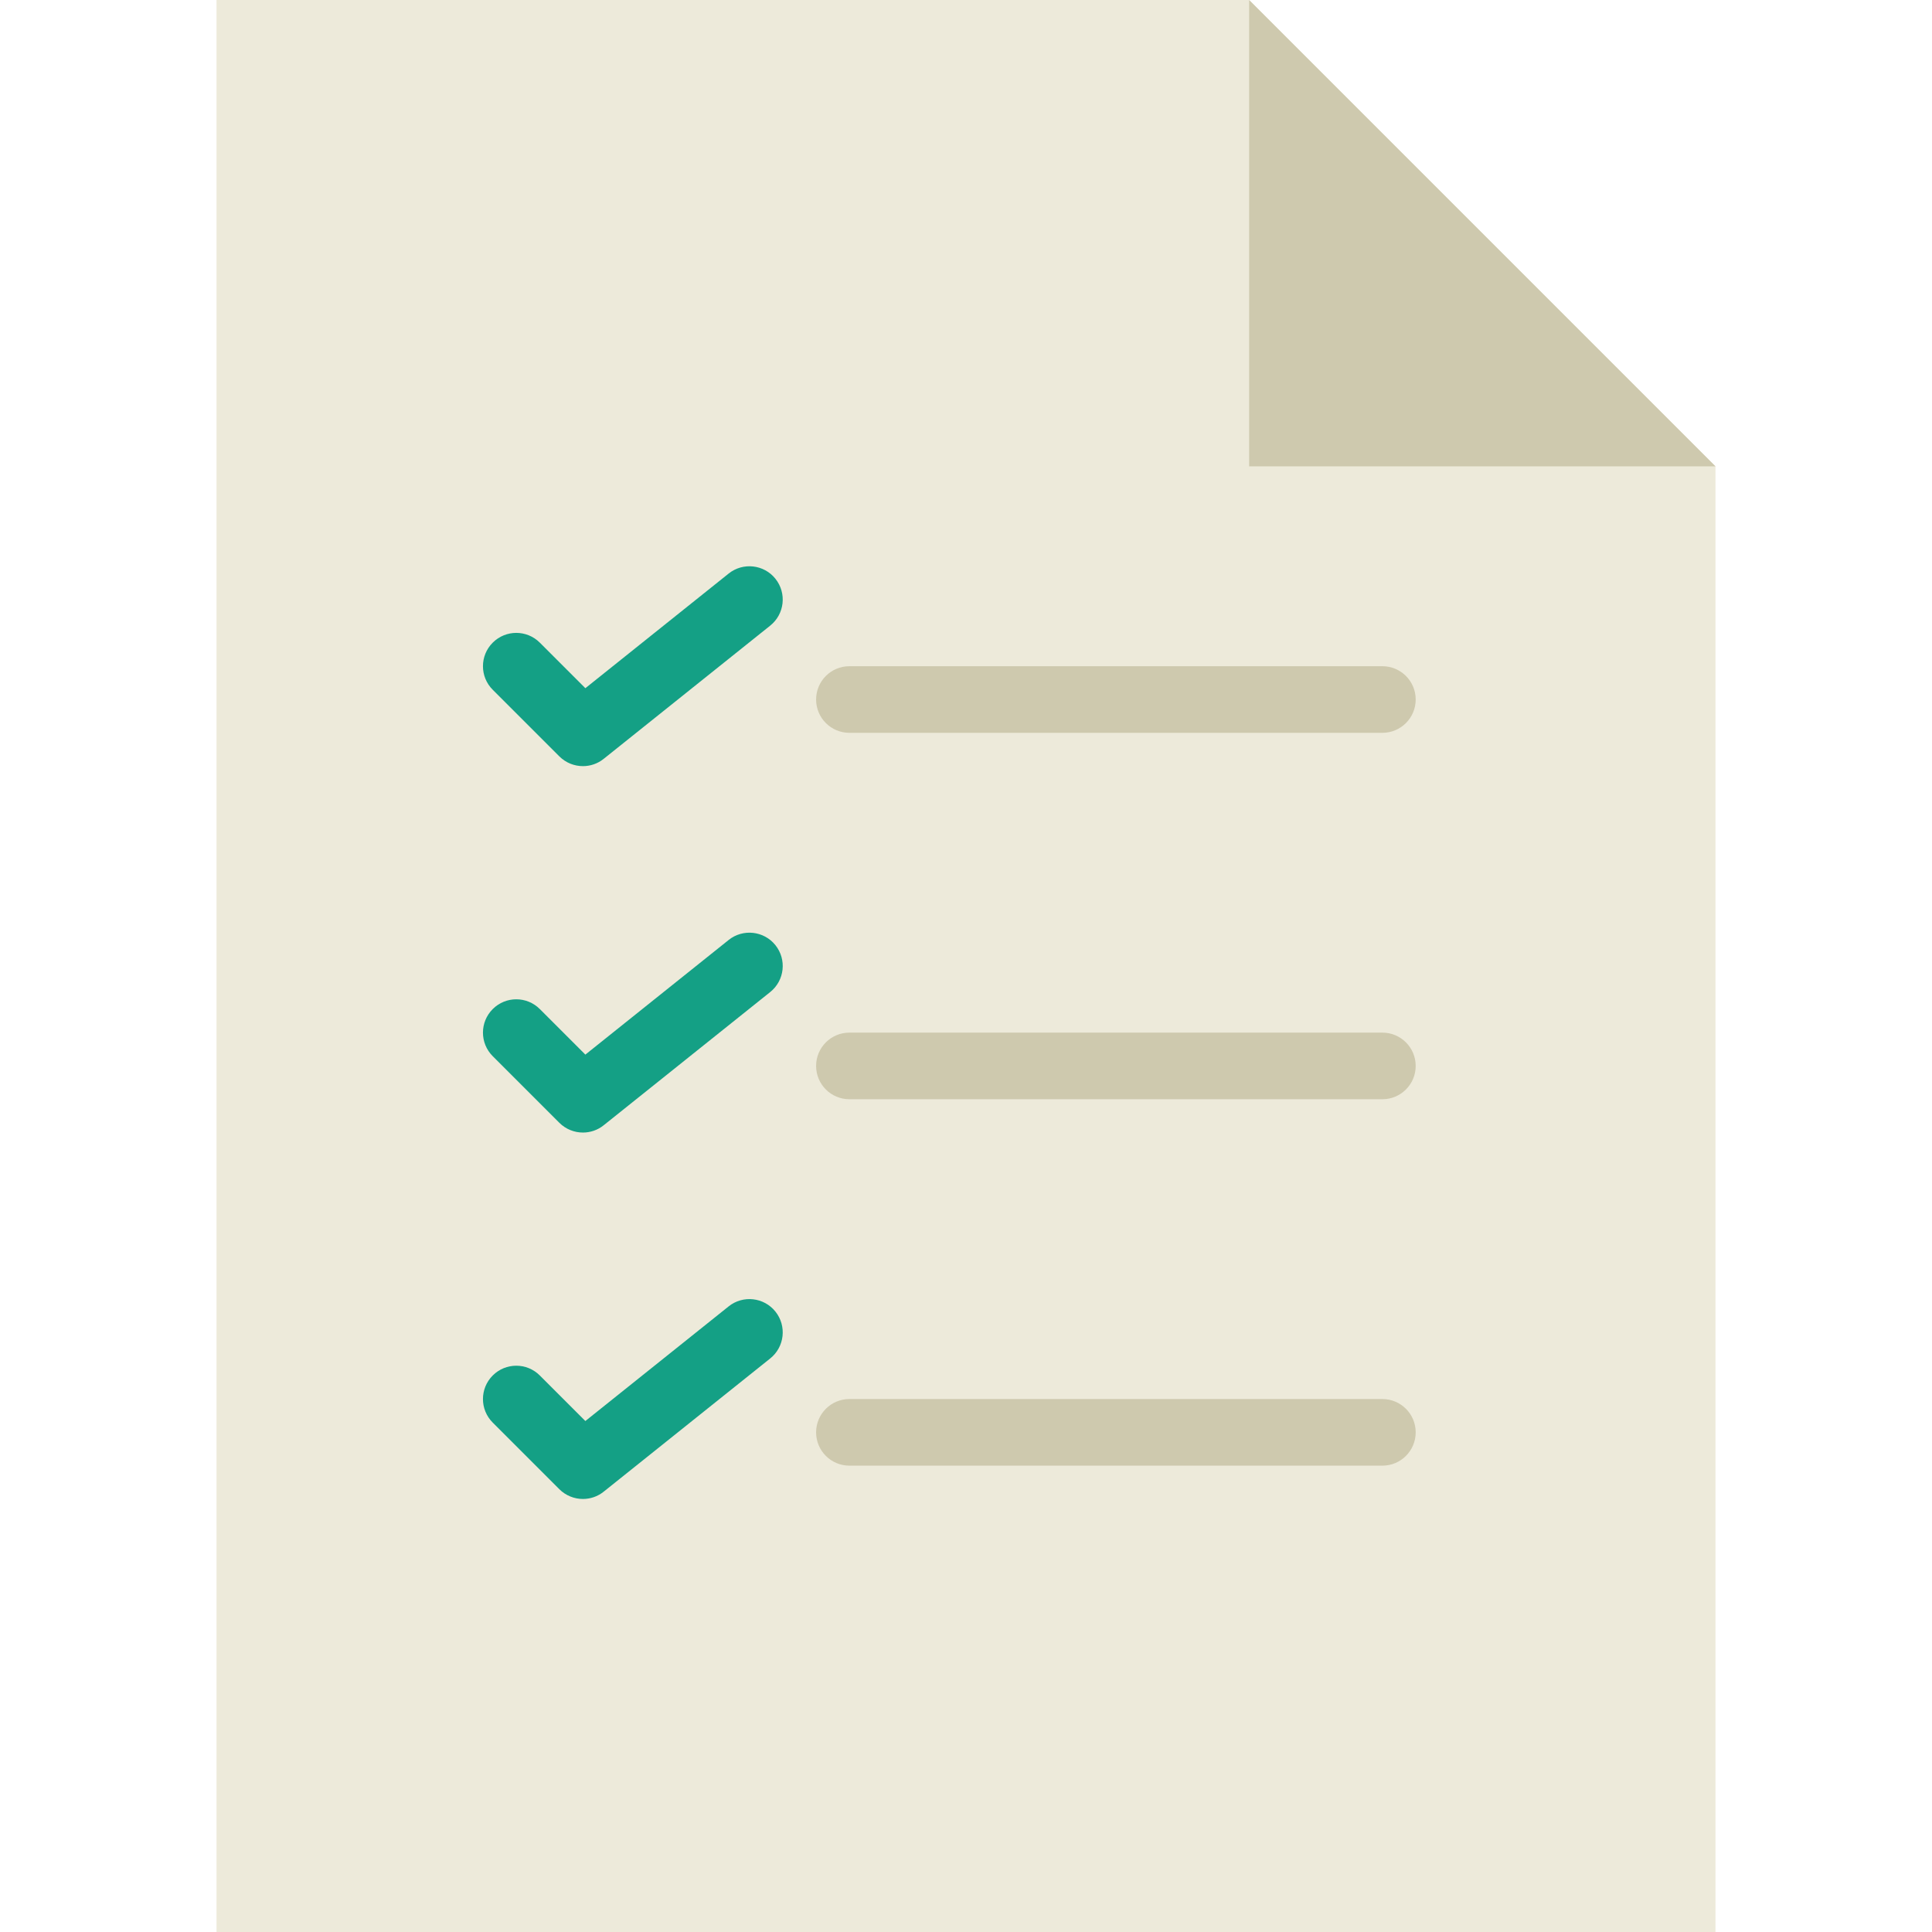
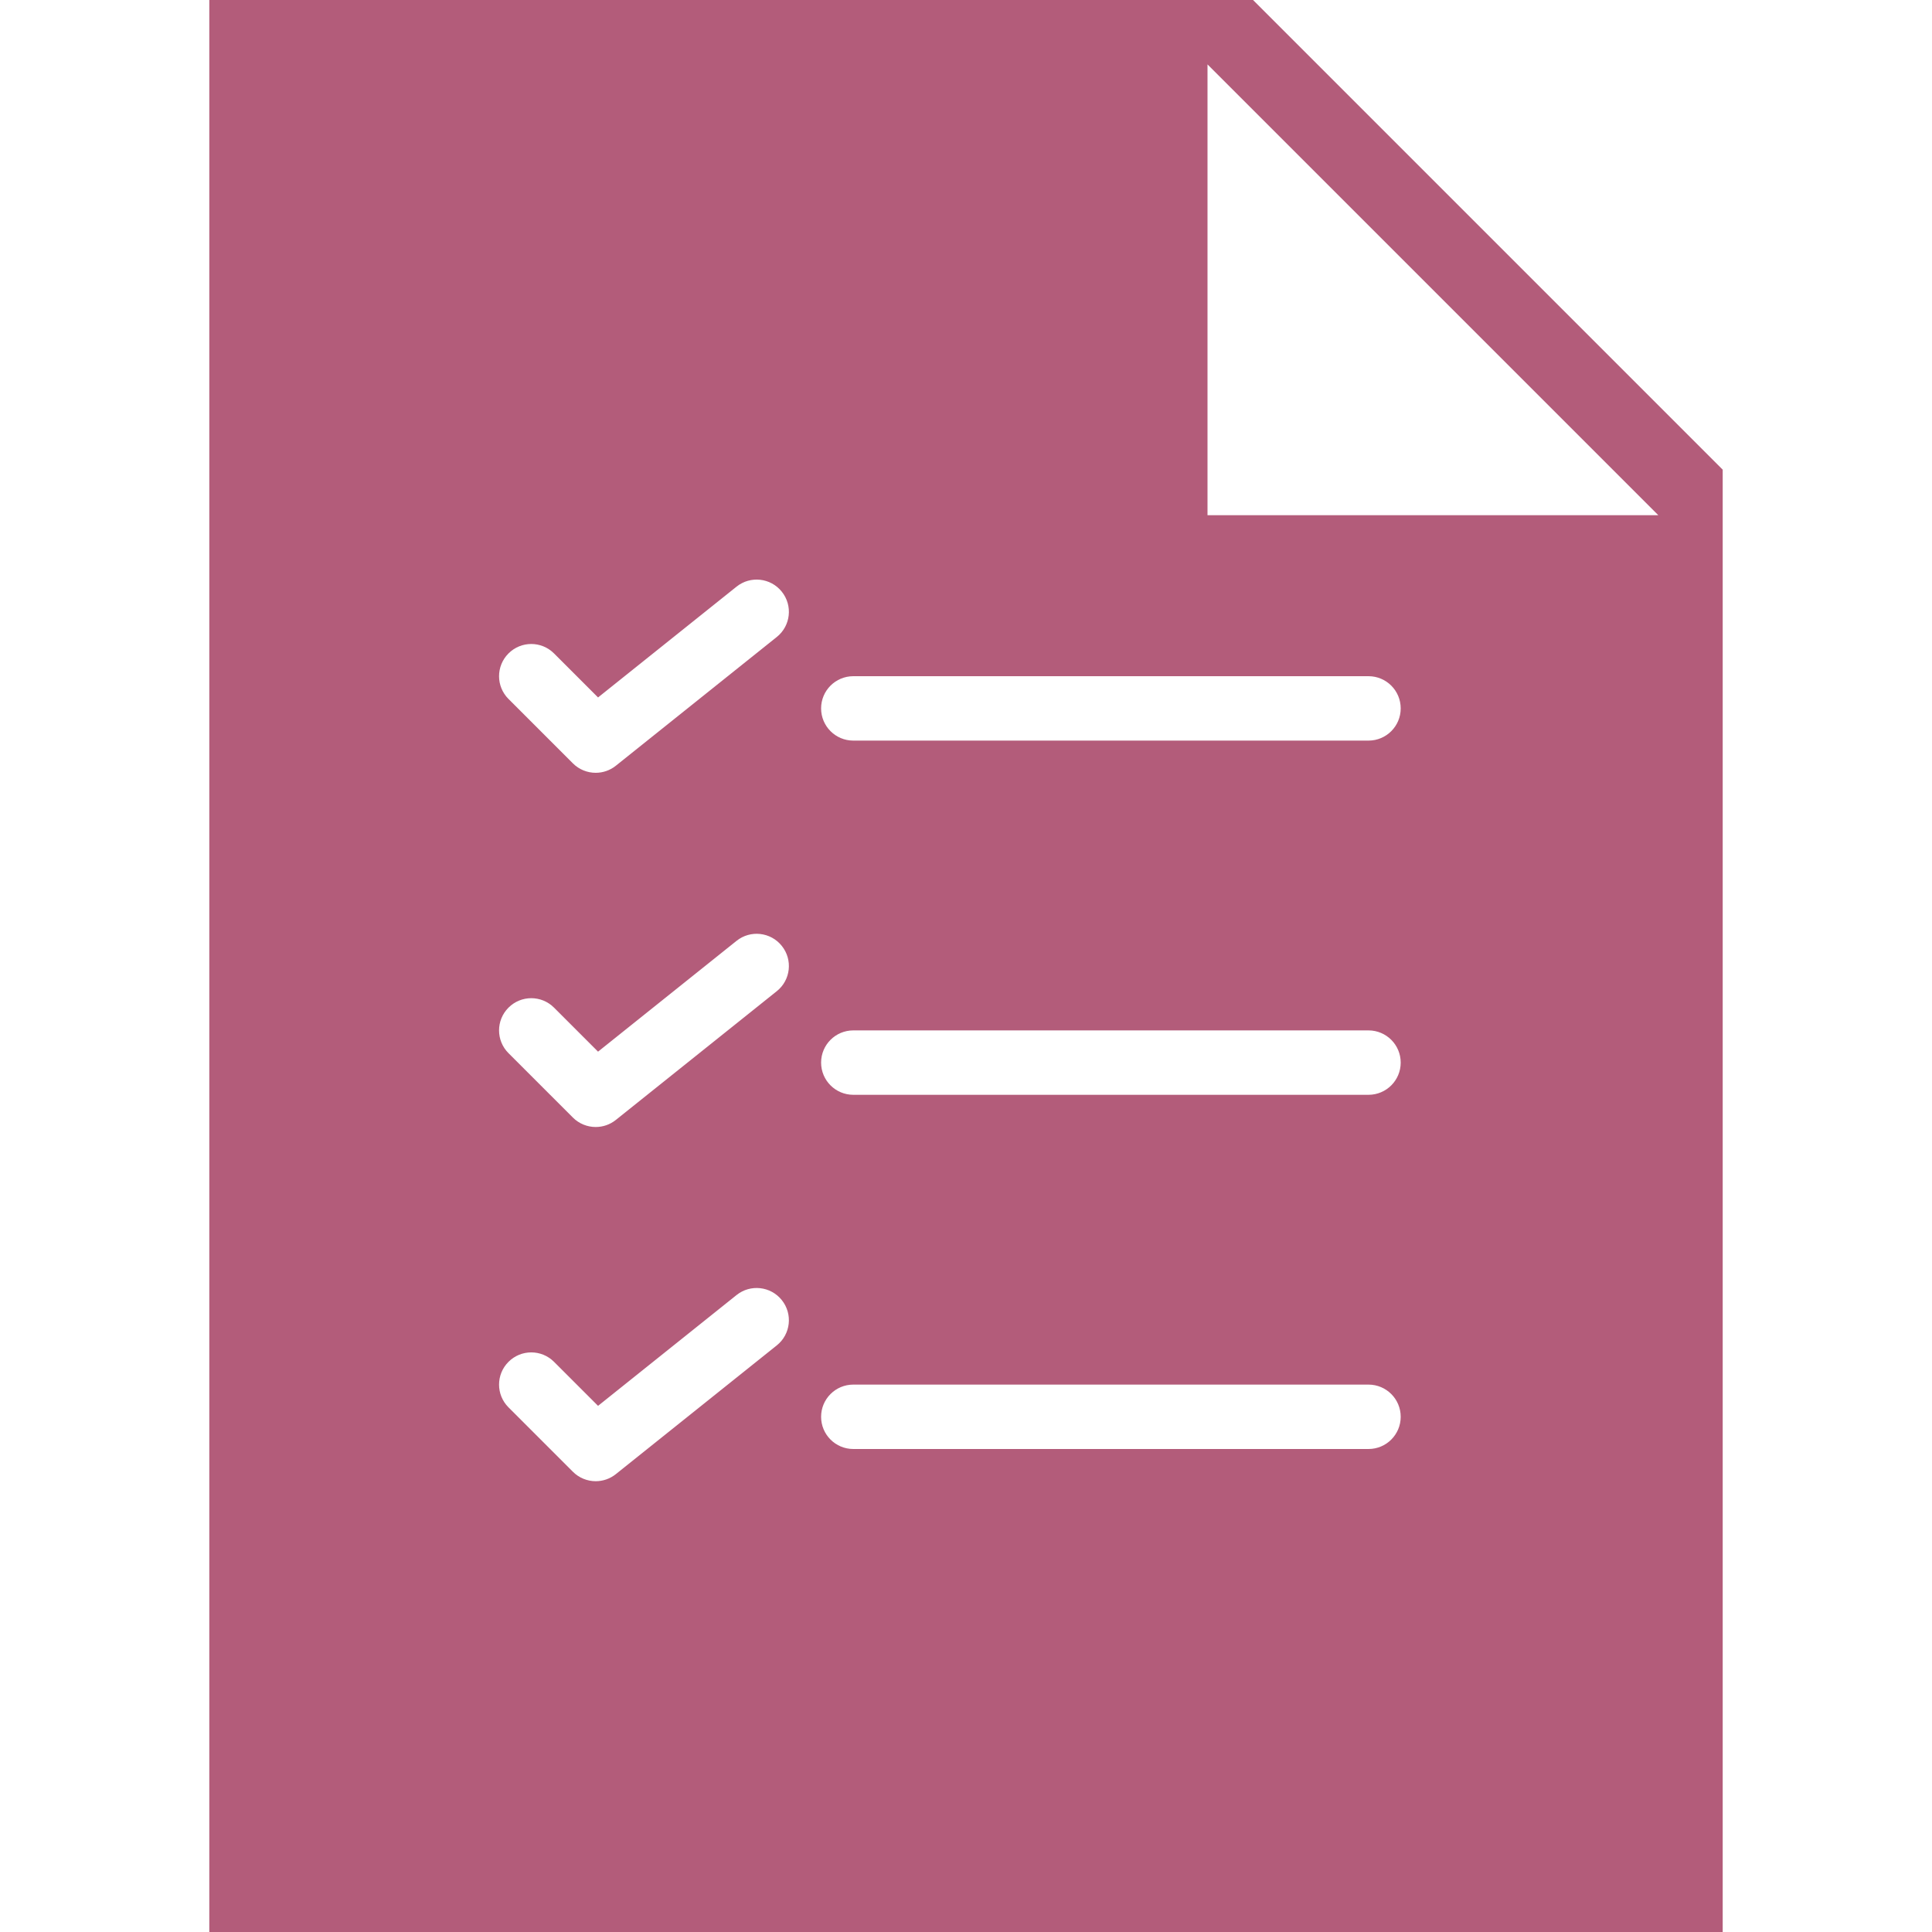
- <svg xmlns="http://www.w3.org/2000/svg" version="1.1" id="Capa_1" x="0px" y="0px" viewBox="0 0 58 58" style="enable-background:new 0 0 58 58;" xml:space="preserve">
-   <polygon style="fill:#EDEADA;" points="51.5,14 37.5,0 6.5,0 6.5,58 51.5,58 " />
-   <polygon style="fill:#CEC9AE;" points="37.5,0 37.5,14 51.5,14 " />
-   <path style="fill:#CEC9AE;" d="M41.5,22h-16c-0.552,0-1-0.447-1-1s0.448-1,1-1h16c0.552,0,1,0.447,1,1S42.052,22,41.5,22z" />
-   <path style="fill:#14A085;" d="M17.5,23c-0.257,0-0.514-0.099-0.708-0.293l-2-2c-0.391-0.391-0.391-1.023,0-1.414  s1.023-0.391,1.414,0l1.367,1.367l4.301-3.441c0.43-0.345,1.061-0.275,1.405,0.156c0.345,0.432,0.275,1.061-0.156,1.406l-5,4  C17.941,22.928,17.72,23,17.5,23z" />
-   <path style="fill:#CEC9AE;" d="M41.5,33h-16c-0.552,0-1-0.447-1-1s0.448-1,1-1h16c0.552,0,1,0.447,1,1S42.052,33,41.5,33z" />
-   <path style="fill:#14A085;" d="M17.5,34c-0.257,0-0.514-0.099-0.708-0.293l-2-2c-0.391-0.391-0.391-1.023,0-1.414  s1.023-0.391,1.414,0l1.367,1.367l4.301-3.441c0.43-0.345,1.061-0.275,1.405,0.156c0.345,0.432,0.275,1.061-0.156,1.406l-5,4  C17.941,33.928,17.72,34,17.5,34z" />
-   <path style="fill:#CEC9AE;" d="M41.5,44h-16c-0.552,0-1-0.447-1-1s0.448-1,1-1h16c0.552,0,1,0.447,1,1S42.052,44,41.5,44z" />
-   <path style="fill:#14A085;" d="M17.5,45c-0.257,0-0.514-0.099-0.708-0.293l-2-2c-0.391-0.391-0.391-1.023,0-1.414  s1.023-0.391,1.414,0l1.367,1.367l4.301-3.441c0.43-0.345,1.061-0.275,1.405,0.156c0.345,0.432,0.275,1.061-0.156,1.406l-5,4  C17.941,44.928,17.72,45,17.5,45z" />
+ <svg xmlns="http://www.w3.org/2000/svg" version="1.1" id="Capa_1" x="0px" y="0px" viewBox="0 0 60 60" style="enable-background:new 0 0 60 60;" xml:space="preserve" width="512px" height="512px">
+   <path d="M38.914,0H6.5v60h47V14.586L38.914,0z M24.125,41.781l-5,4C18.941,45.928,18.72,46,18.5,46  c-0.257,0-0.514-0.099-0.708-0.293l-2-2c-0.391-0.391-0.391-1.023,0-1.414s1.023-0.391,1.414,0l1.367,1.367l4.301-3.441  c0.43-0.345,1.061-0.275,1.405,0.156C24.626,40.807,24.556,41.436,24.125,41.781z M24.125,30.781l-5,4  C18.941,34.928,18.72,35,18.5,35c-0.257,0-0.514-0.099-0.708-0.293l-2-2c-0.391-0.391-0.391-1.023,0-1.414s1.023-0.391,1.414,0  l1.367,1.367l4.301-3.441c0.43-0.345,1.061-0.275,1.405,0.156C24.626,29.807,24.556,30.436,24.125,30.781z M24.125,19.781l-5,4  C18.941,23.928,18.72,24,18.5,24c-0.257,0-0.514-0.099-0.708-0.293l-2-2c-0.391-0.391-0.391-1.023,0-1.414s1.023-0.391,1.414,0  l1.367,1.367l4.301-3.441c0.43-0.345,1.061-0.275,1.405,0.156C24.626,18.807,24.556,19.436,24.125,19.781z M42.5,45h-16  c-0.552,0-1-0.447-1-1s0.448-1,1-1h16c0.552,0,1,0.447,1,1S43.052,45,42.5,45z M42.5,34h-16c-0.552,0-1-0.447-1-1s0.448-1,1-1h16  c0.552,0,1,0.447,1,1S43.052,34,42.5,34z M42.5,23h-16c-0.552,0-1-0.447-1-1s0.448-1,1-1h16c0.552,0,1,0.447,1,1S43.052,23,42.5,23z   M37.5,16V2l14,14H37.5z" fill="#b35c7a" />
  <g>
</g>
  <g>
</g>
  <g>
</g>
  <g>
</g>
  <g>
</g>
  <g>
</g>
  <g>
</g>
  <g>
</g>
  <g>
</g>
  <g>
</g>
  <g>
</g>
  <g>
</g>
  <g>
</g>
  <g>
</g>
  <g>
</g>
</svg>
